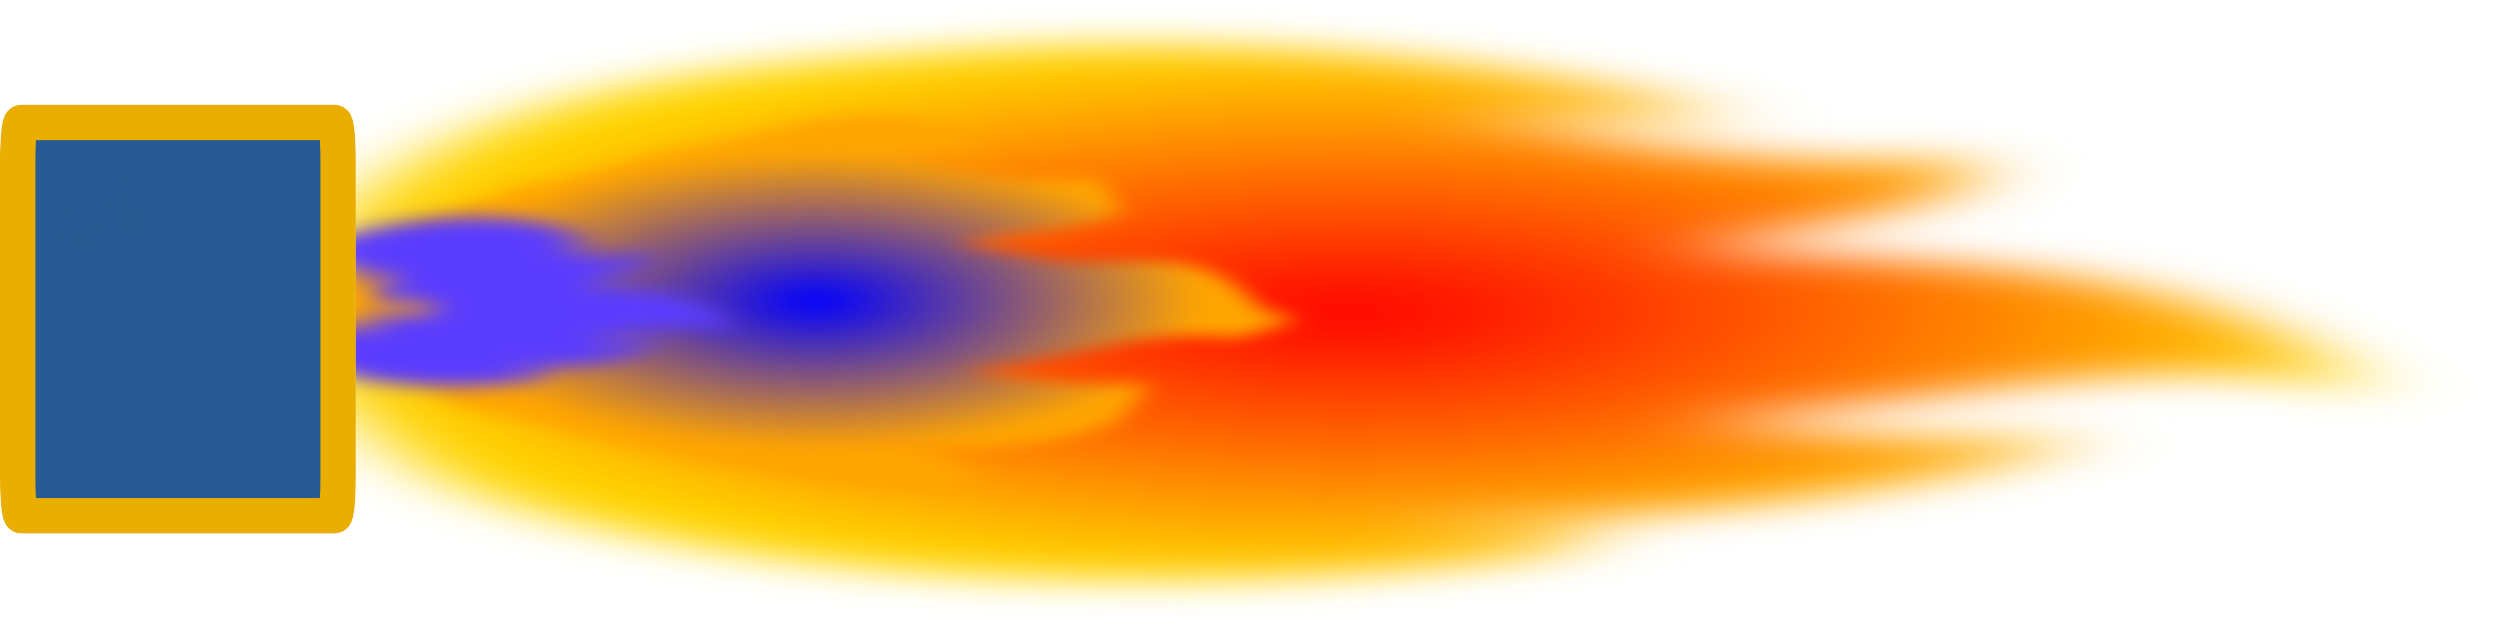
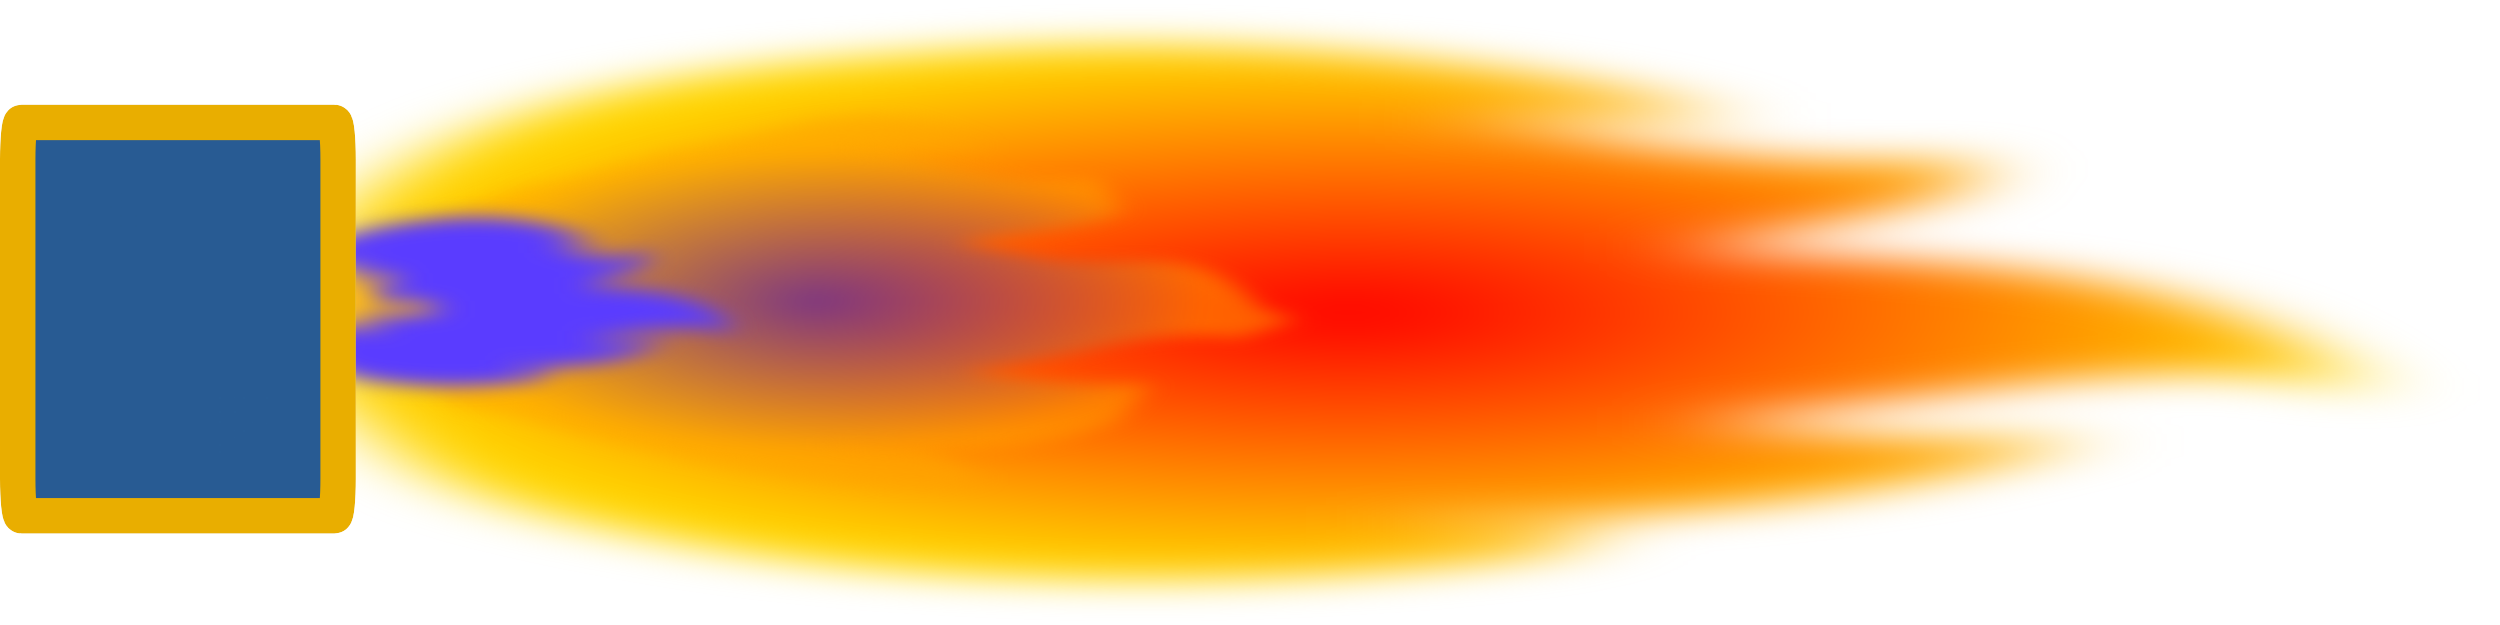
- <svg xmlns="http://www.w3.org/2000/svg" xmlns:xlink="http://www.w3.org/1999/xlink" version="1.1" id="test-anime" wigth="156" height="39" viewBox="0 0 156 39" xml:space="preserve" width="156">
+ <svg xmlns="http://www.w3.org/2000/svg" xmlns:xlink="http://www.w3.org/1999/xlink" version="1.1" id="test-anime" wigth="156" height="39" viewBox="0 0 156 39" xml:space="preserve">
  <defs id="defs4">
-     <radialGradient id="Gradient1" cx="0.5" cy="0.5" fx="0.5" fy="0.5" r="0.5">
+     <radialGradient id="Gradient1" cx="50%" cy="50%" fx="50%" fy="50%" r=".5">
      <animate attributeType="XML" attributeName="fy" begin="0s;path130.end" dur="1s" values="0%;100%;0%" repeatCount="indefinite"> </animate>
      <stop offset="0%" stop-color="red" id="stop1"> </stop>
      <stop offset="100%" stop-color="gold" id="stop2"> </stop>
    </radialGradient>
-     <radialGradient id="Gradient2" cx="0.5" cy="0.5" fx="0.5" fy="0.5" r="0.4">
+     <radialGradient id="Gradient2" cx="50%" cy="50%" fx="50%" fy="50%" r=".4">
      <animate attributeName="fy" attributeType="XML" dur="0.5s" values="0%;100%;0%" repeatCount="indefinite"> </animate>
      <stop offset="0%" stop-color="blue" id="stop3"> </stop>
      <stop offset="100%" stop-color="orange" id="stop4"> </stop>
    </radialGradient>
    <filter style="color-interpolation-filters:sRGB" id="filter4" x="-0.074" y="-0.131" width="1.148" height="1.263">
      <feGaussianBlur stdDeviation="0.301" id="feGaussianBlur4" />
    </filter>
    <filter style="color-interpolation-filters:sRGB" id="filter2" x="-0.055" y="-0.045" width="1.111" height="1.09">
      <feMorphology radius="4.3" in="SourceAlpha" result="result91" id="feMorphology1" />
      <feComposite operator="out" in="SourceGraphic" in2="result91" id="feComposite1" />
      <feGaussianBlur result="result0" stdDeviation="1.2" id="feGaussianBlur1" />
      <feDiffuseLighting diffuseConstant="1" id="feDiffuseLighting1">
        <feDistantLight elevation="66" azimuth="225" id="feDistantLight1" />
      </feDiffuseLighting>
      <feBlend mode="multiply" in2="SourceGraphic" id="feBlend1" />
      <feComposite operator="in" in2="SourceAlpha" id="feComposite2" />
    </filter>
    <filter style="color-interpolation-filters:sRGB" id="filter27" x="-0.076" y="-0.056" width="1.151" height="1.111">
      <feGaussianBlur stdDeviation="0.381" id="feGaussianBlur27" />
    </filter>
    <filter style="color-interpolation-filters:sRGB" id="filter28" x="-0.047" y="-0.032" width="1.094" height="1.064">
      <feGaussianBlur stdDeviation="0.221" id="feGaussianBlur28" />
    </filter>
    <radialGradient xlink:href="#Gradient1" id="radialGradient1" cx="73.829" cy="65.562" fx="73.829" fy="65.562" r="7.054" gradientTransform="scale(0.8578835,1.165659)" gradientUnits="userSpaceOnUse" />
    <radialGradient xlink:href="#Gradient1" id="radialGradient2" cx="72.537" cy="66.729" fx="72.537" fy="66.729" r="7.979" gradientTransform="scale(0.8731582,1.145268)" gradientUnits="userSpaceOnUse" />
    <radialGradient xlink:href="#Gradient2" id="radialGradient3" cx="77.337" cy="62.793" fx="77.337" fy="62.793" r="5.488" gradientTransform="scale(0.8231183,1.214892)" gradientUnits="userSpaceOnUse" />
    <radialGradient xlink:href="#Gradient2" id="radialGradient4" cx="76.26" cy="63.68" fx="76.26" fy="63.68" r="5.919" gradientTransform="scale(0.8347474,1.197967)" gradientUnits="userSpaceOnUse" />
  </defs>
  <g id="g1" transform="matrix(0.3046875,0,0,0.3046875,69.40108,17.37732)">
-     <g fill="url(#Gradient1)" gradientUnits="userSpaceOnUse" id="g4" style="display:inline;fill:url(#radialGradient2);fill-opacity:1;filter:url(#filter27)" transform="matrix(0,9.07091,-25.80864,0,2020.754,-567.5521)">
-       <path d="M 60.2,84 C 59,83.3 57.9,82.3 57.5,79.9 57,77.9 57.4,75.8 58.4,74.1 l 0.6,-0.8 -0.1,1.1 c 0,0.5 0,0.9 0.1,1.3 0.1,-0.6 0.2,-1.1 0.5,-1.4 0.2,-0.7 0.5,-1.4 0.4,-2.4 v -0.5 l 0.5,0.1 c 0.5,0.2 1.1,1.3 1.5,2.4 0,-0.2 0.1,-0.6 0.1,-0.8 0.2,-1.5 0.4,-3.4 2.5,-4.5 l 0.7,-0.4 -0.4,0.8 c -0.2,0.7 0,1.8 0.4,2.7 0.2,0.7 0.5,1.4 0.6,2.1 0.2,-0.8 0.4,-1.7 0.4,-2.4 v -0.9 l 0.5,0.7 c 1.2,1.7 1.4,3.7 1.3,5 0.1,-0.4 0.2,-0.8 0.2,-1.2 l 0.1,-0.7 0.5,0.6 c 0.8,2 0.8,4.5 -0.1,6.5 -0.7,1.4 -1.215,2.125 -2.315,2.625 l -1.347,0.596 -2.976,0.025 C 62.062,84.646 61.2,84.4 60.9,84.4 60.7,84.2 60.2,84 60.2,84 Z" id="path129" style="fill:url(#radialGradient1)">
-  </path>
+     <g fill="url(#Gradient1)" gradientUnits="userSpaceOnUse" id="g4" style="display:inline;fill-opacity:1;filter:url(#filter27)" transform="matrix(0,9.07091,-25.80864,0,2020.754,-567.5521)">
+       <path d="M 60.2,84 C 59,83.3 57.9,82.3 57.5,79.9 57,77.9 57.4,75.8 58.4,74.1 l 0.6,-0.8 -0.1,1.1 c 0,0.5 0,0.9 0.1,1.3 0.1,-0.6 0.2,-1.1 0.5,-1.4 0.2,-0.7 0.5,-1.4 0.4,-2.4 v -0.5 l 0.5,0.1 c 0.5,0.2 1.1,1.3 1.5,2.4 0,-0.2 0.1,-0.6 0.1,-0.8 0.2,-1.5 0.4,-3.4 2.5,-4.5 l 0.7,-0.4 -0.4,0.8 c -0.2,0.7 0,1.8 0.4,2.7 0.2,0.7 0.5,1.4 0.6,2.1 0.2,-0.8 0.4,-1.7 0.4,-2.4 v -0.9 l 0.5,0.7 c 1.2,1.7 1.4,3.7 1.3,5 0.1,-0.4 0.2,-0.8 0.2,-1.2 l 0.1,-0.7 0.5,0.6 c 0.8,2 0.8,4.5 -0.1,6.5 -0.7,1.4 -1.215,2.125 -2.315,2.625 l -1.347,0.596 -2.976,0.025 C 62.062,84.646 61.2,84.4 60.9,84.4 60.7,84.2 60.2,84 60.2,84 Z" id="path129">
+   </path>
    </g>
-     <g fill="url(#Gradient2)" gradientUnits="userSpaceOnUse" id="g3" style="display:inline;opacity:1;fill:url(#radialGradient4);fill-opacity:1;filter:url(#filter28)" transform="matrix(0,6.709294,-11.86659,0,844.5503,-422.4654)">
-       <path d="M 60.198,81.386 C 59.665,79.912 59.94,80.674 59.088,78.798 58.588,76.798 57.4,75.8 58.4,74.1 l 0.6,-0.8 -0.1,1.1 c 0,0.5 0,0.9 0.1,1.3 0.1,-0.6 0.2,-1.1 0.5,-1.4 0.2,-0.7 0.5,-1.4 0.4,-2.4 v -0.5 l 0.971,-0.387 C 61.371,71.213 61.5,72.8 61.9,73.9 c 0,-0.2 0.513,-1.567 0.513,-1.767 0.2,-1.5 -0.601,-2.454 1.499,-3.554 L 64.215,67.953 64.8,69 c -0.2,0.7 0,1.8 0.4,2.7 0.2,0.7 0.5,1.4 0.6,2.1 0.2,-0.8 0.4,-1.7 0.4,-2.4 v -0.9 l 1.167,0.605 C 68.567,72.805 68.1,74.9 68,76.2 68.1,75.8 68.2,75.4 68.2,75 l 0.1,-0.7 0.785,-0.954 c 0.8,2 -0.783,5.722 -1.683,7.722 -0.7,1.4 -0.202,1.396 -1.302,1.896 l -1.062,1.657 -2.15,-0.024 c 0,0 -1.103,-1.293 -1.403,-1.293 -0.2,-0.2 -1.287,-1.917 -1.287,-1.917 z" id="path130" style="fill:url(#radialGradient3)">
-  </path>
+     <g id="g3" fill="url(#Gradient2)" gradientUnits="userSpaceOnUse" style="display:inline;fill-opacity:50%;filter:url(#filter28);opacity:1" transform="matrix(0,6.709294,-11.86659,0,844.5503,-422.4654)">
+       <path d="M 60.198,81.386 C 59.665,79.912 59.94,80.674 59.088,78.798 58.588,76.798 57.4,75.8 58.4,74.1 l 0.6,-0.8 -0.1,1.1 c 0,0.5 0,0.9 0.1,1.3 0.1,-0.6 0.2,-1.1 0.5,-1.4 0.2,-0.7 0.5,-1.4 0.4,-2.4 v -0.5 l 0.971,-0.387 C 61.371,71.213 61.5,72.8 61.9,73.9 c 0,-0.2 0.513,-1.567 0.513,-1.767 0.2,-1.5 -0.601,-2.454 1.499,-3.554 L 64.215,67.953 64.8,69 c -0.2,0.7 0,1.8 0.4,2.7 0.2,0.7 0.5,1.4 0.6,2.1 0.2,-0.8 0.4,-1.7 0.4,-2.4 v -0.9 l 1.167,0.605 C 68.567,72.805 68.1,74.9 68,76.2 68.1,75.8 68.2,75.4 68.2,75 l 0.1,-0.7 0.785,-0.954 c 0.8,2 -0.783,5.722 -1.683,7.722 -0.7,1.4 -0.202,1.396 -1.302,1.896 l -1.062,1.657 -2.15,-0.024 c 0,0 -1.103,-1.293 -1.403,-1.293 -0.2,-0.2 -1.287,-1.917 -1.287,-1.917 z" id="path130">
+   </path>
    </g>
    <path d="m 55.304,74.991 c 0.3,-0.599 1.4,-1.112 2.6,-1.283 1.4,-0.257 2.6,-0.086 3.6,0.513 l 0.5,0.257 h -0.7 c -0.3,0 -0.5,0 -0.9,0 0.3,0 0.7,0.086 0.9,0.257 0.5,0.086 0.9,0.257 1.6,0.086 h 0.3 l -0.2,0.257 c -0.2,0.257 -0.9,0.513 -1.6,0.77 0.2,0 0.3,0 0.5,0 1,0.086 2.2,0.257 2.9,1.112 l 0.2,0.342 -0.5,-0.086 c -0.5,-0.086 -1,0 -1.7,0.086 -0.3,0.086 -0.9,0.257 -1.4,0.257 0.5,0.086 1,0.086 1.6,0.086 h 0.5 l -0.5,0.257 c -1,0.599 -2.2,0.599 -3.3,0.599 0.2,0.086 0.5,0.086 0.7,0.086 h 0.5 l -0.3,0.257 c -1.2,0.342 -2.8,0.342 -4.1,0 -0.8,-0.342 -0.8,-0.513 -1.1,-1.112 l -0.1,-0.428 0.1,0.171 c 0.3,0.086 0.5,0.086 0.8,0.086 -0.2,0 -0.3,-0.086 -0.3,-0.257 l -0.2,-0.257 0.5,0.086 c 0.2,0.086 0.7,0.086 1.2,0 -0.2,0 -0.5,-0.086 -0.7,-0.086 l -0.3,-0.257 h 0.5 c 0.3,0 0.7,0 1,-0.086 0.2,0 0.3,-0.086 0.7,-0.086 -0.3,-0.086 -0.7,-0.257 -1,-0.257 -0.2,0 -0.5,0 -0.7,-0.086 l -0.2,-0.428 0.5,-0.086 c 0.2,0 0.3,-0.086 0.5,-0.086 -0.2,0 -0.2,0 -0.3,-0.086 -0.3,-0.086 -0.5,-0.086 -0.9,0 h -0.3 l 0.3,-0.257 c 0,0 0.2,-0.086 0.5,-0.086 -0.5,-0.086 -1,0 -1.4,0 l -0.4,0.171 z" id="path137" style="mix-blend-mode:normal;fill:#5a3cff;fill-opacity:1;stroke-width:0.925;filter:url(#filter4)" transform="matrix(9.07091,0,0,6.287144,-666.6746,-475.2618)" />
    <rect style="fill:#2c64a1;stroke:#ffbe00;stroke-width:0.8;stroke-linejoin:round;stroke-miterlimit:3;stroke-dasharray:none;stroke-opacity:1;paint-order:markers fill stroke;filter:url(#filter2)" id="rect1" width="7.234" height="8.882" x="0.4" y="2.675" rx="0.082" ry="0.835" transform="matrix(9.07091,0,0,9.07091,-227.7779,-56.22789)" />
  </g>
</svg>
